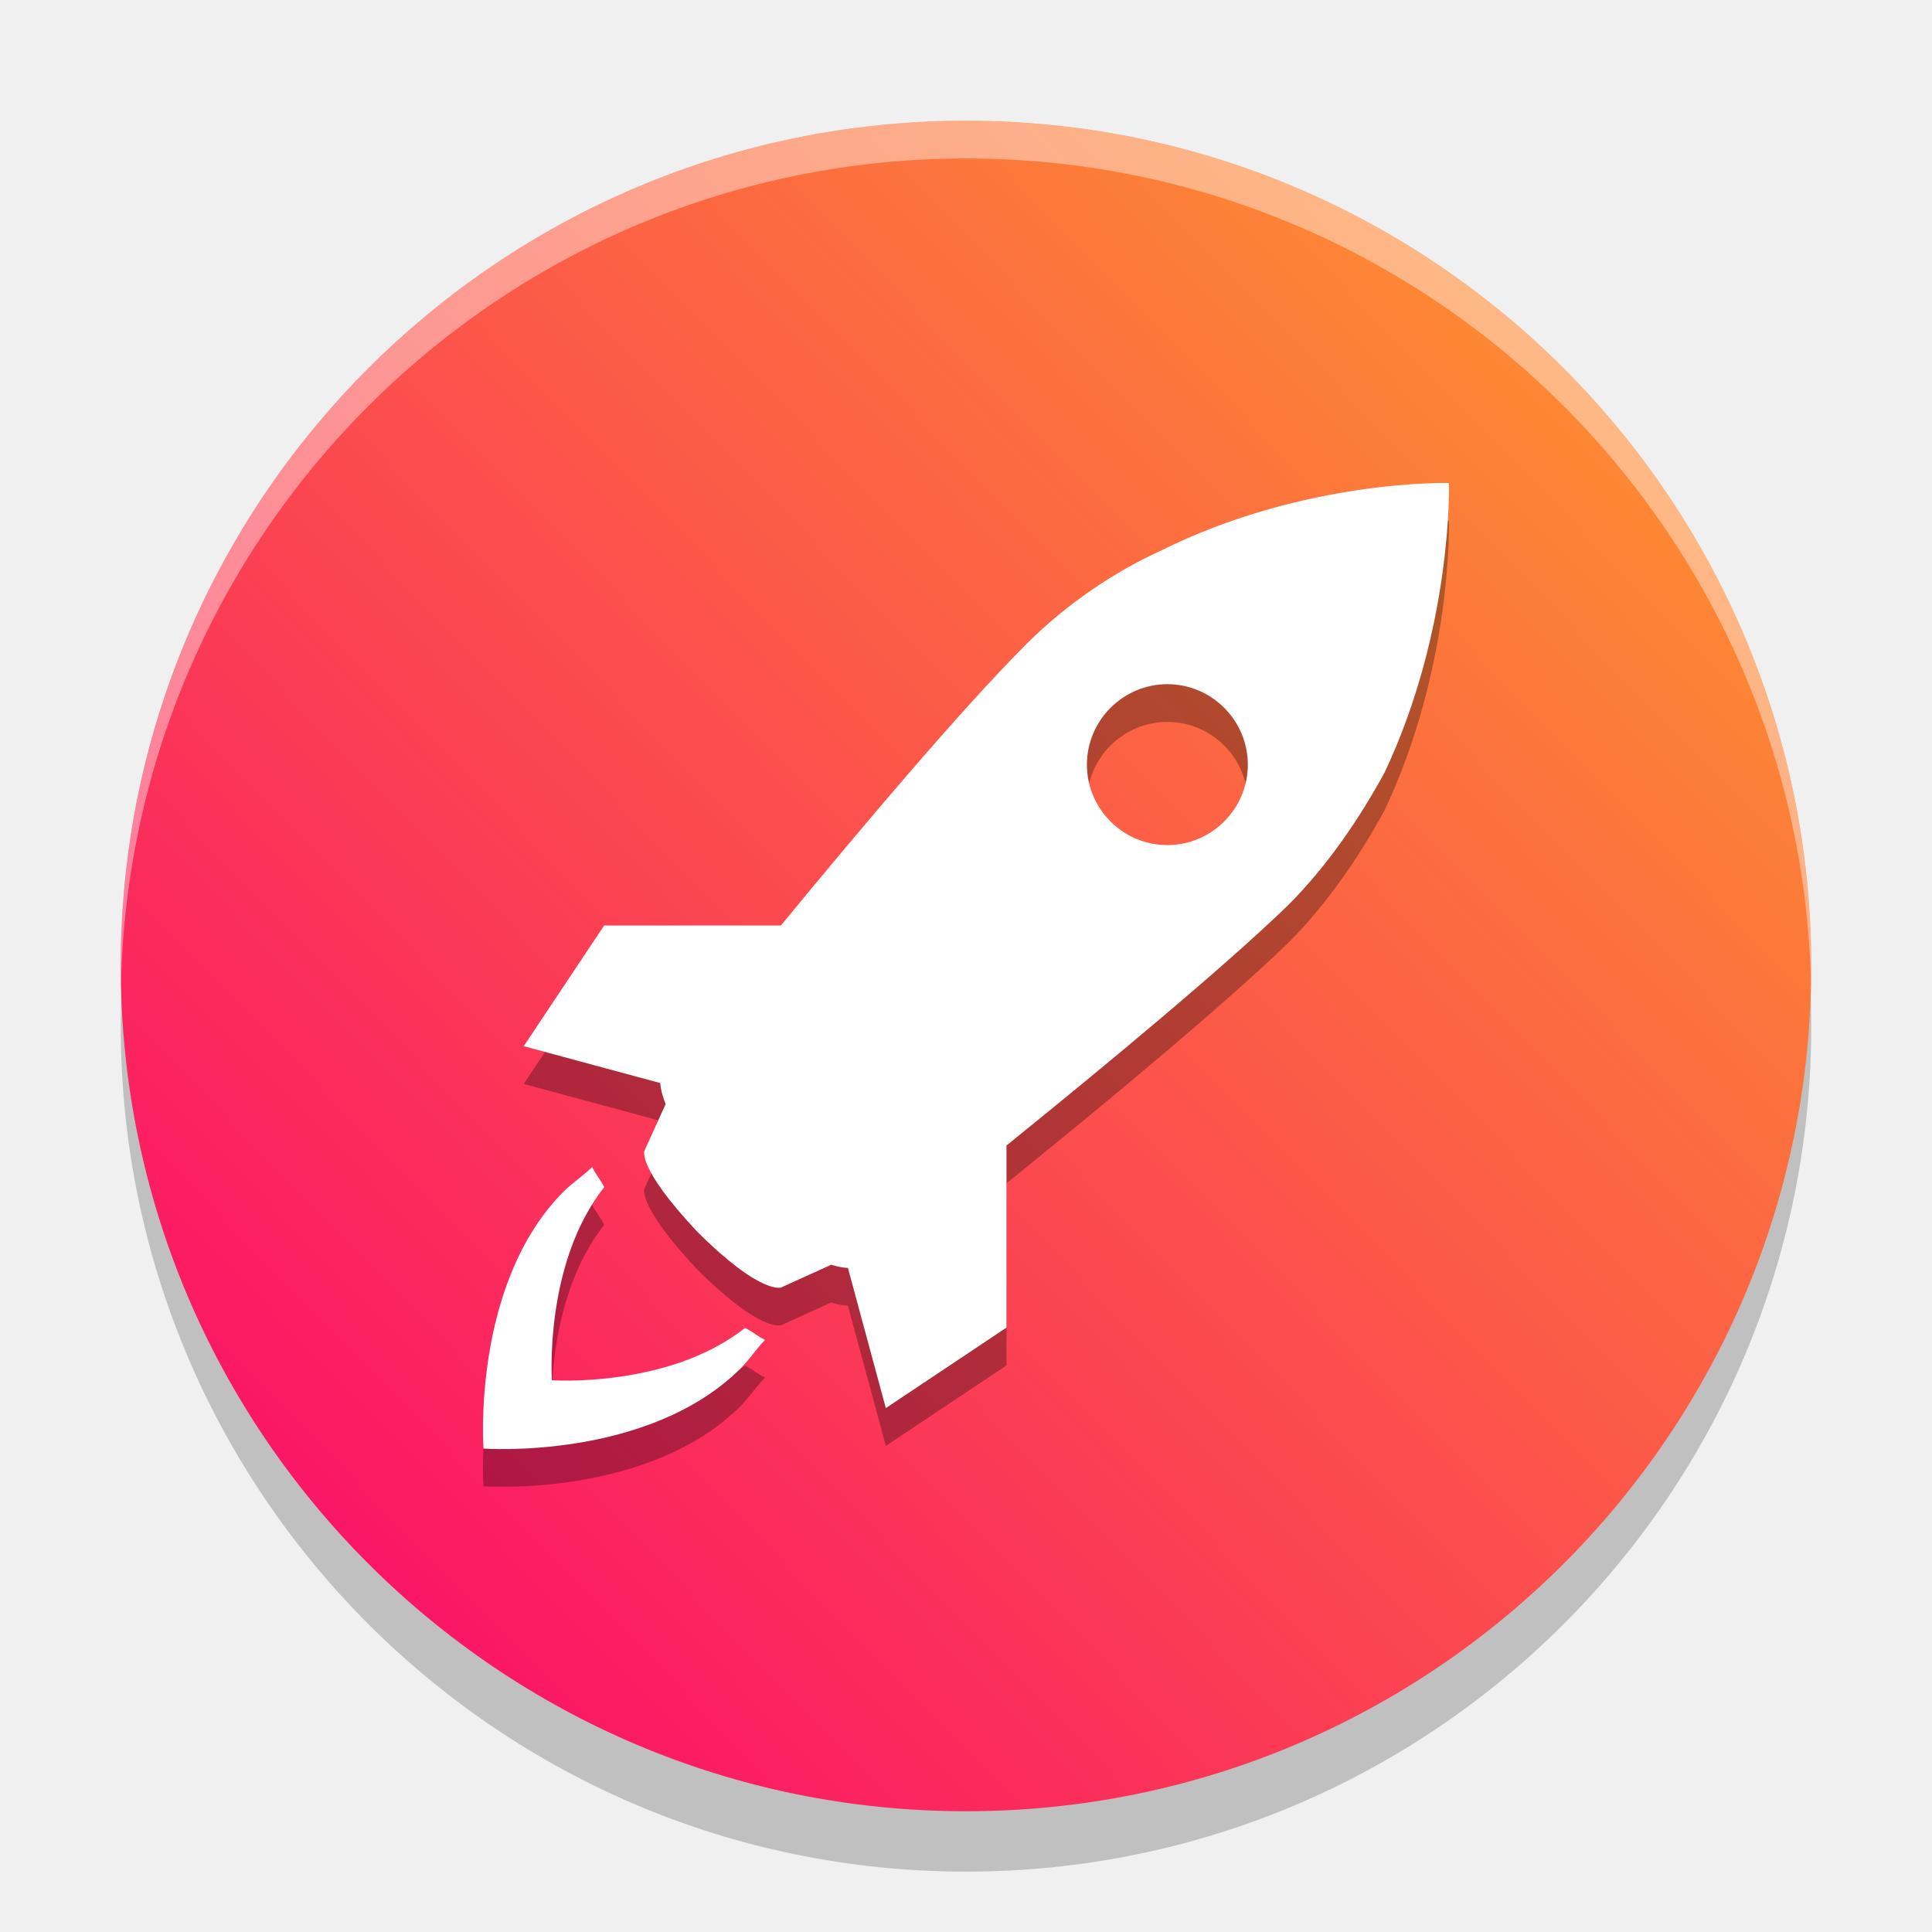
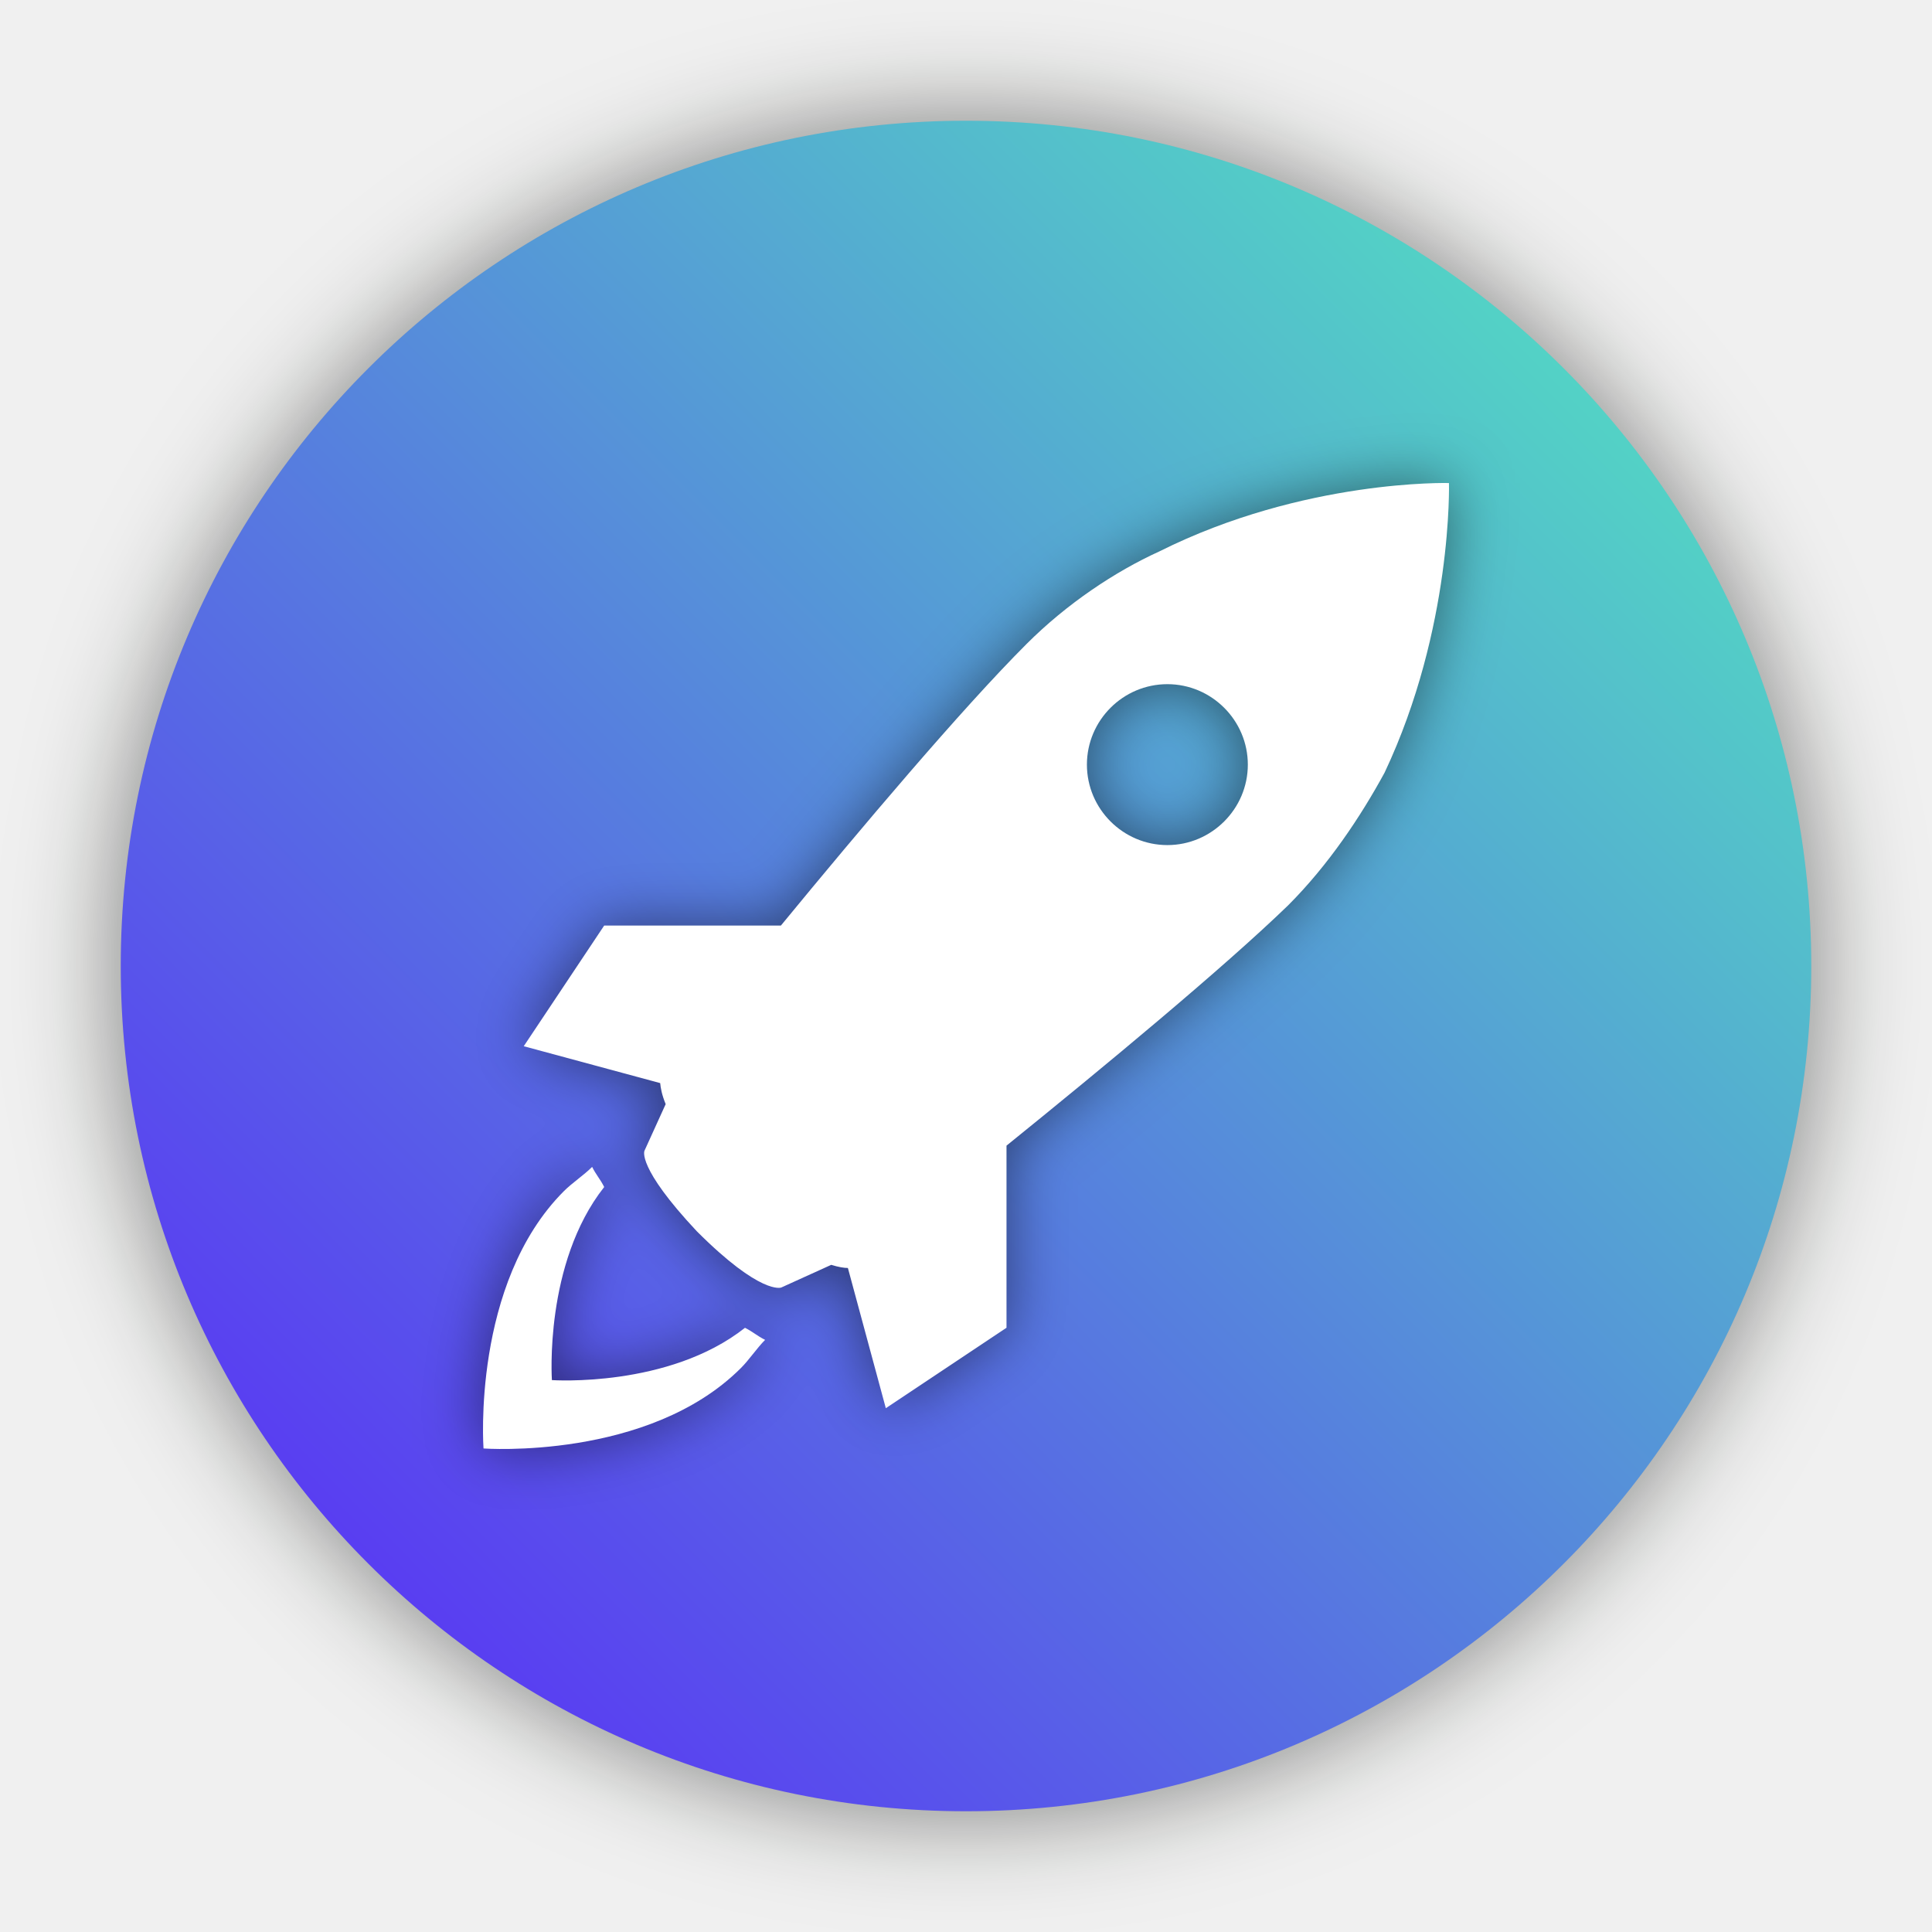
- <svg xmlns="http://www.w3.org/2000/svg" xmlns:xlink="http://www.w3.org/1999/xlink" width="32" height="32" version="1.1" viewBox="0 0 24 24" id="svg27">
-   <defs id="defs15">
-     <linearGradient id="linearGradient4499">
-       <stop style="stop-color:#fa006f;stop-opacity:1" offset="0" id="stop4495" />
-       <stop style="stop-color:#ffff00;stop-opacity:1" offset="1" id="stop4497" />
+ <svg xmlns="http://www.w3.org/2000/svg" xmlns:xlink="http://www.w3.org/1999/xlink" width="32" height="32" version="1" id="svg20">
+   <defs id="defs24">
+     <linearGradient id="linearGradient878">
+       <stop style="stop-color:#51ffb8;stop-opacity:1" offset="0" id="stop874" />
+       <stop style="stop-color:#5b11ff;stop-opacity:1" offset="1" id="stop876" />
    </linearGradient>
-     <clipPath id="clipPath4">
-       <rect width="384" height="384" id="rect2" x="0" y="0" />
-     </clipPath>
-     <clipPath id="clipPath8">
-       <rect width="384" height="384" id="rect6" x="0" y="0" />
-     </clipPath>
-     <linearGradient id="a" x1="105.512" x2="456.327" y1="330.362" y2="-70.88" gradientUnits="userSpaceOnUse">
-       <stop stop-color="#e5e5e5" offset="0" id="stop10" style="stop-color:#fa006f;stop-opacity:1" />
-       <stop stop-color="#fff" offset="1" id="stop12" style="stop-color:#ffff00;stop-opacity:1" />
-     </linearGradient>
-     <linearGradient xlink:href="#linearGradient4499" id="linearGradient4509" x1="27.254" y1="356.339" x2="560.136" y2="-162.712" gradientUnits="userSpaceOnUse" gradientTransform="matrix(0.0625,0,0,0.0625,-9.045e-5,1e-7)" />
+     <linearGradient xlink:href="#linearGradient878" id="linearGradient880" x1="-0.077" y1="31.763" x2="31.824" y2="0.104" gradientUnits="userSpaceOnUse" gradientTransform="translate(-32,-32)" />
+     <filter style="color-interpolation-filters:sRGB" id="filter60109" x="-0.075" width="1.15" y="-0.075" height="1.15">
+       <feGaussianBlur stdDeviation="0.75" id="feGaussianBlur60111" />
+     </filter>
+     <filter style="color-interpolation-filters:sRGB" id="filter60113" x="-0.075" width="1.15" y="-0.075" height="1.15">
+       <feGaussianBlur stdDeviation="0.875" id="feGaussianBlur60115" />
+     </filter>
  </defs>
-   <path d="M 22.5,12.75 C 22.5,6.951 17.799,2.25 12,2.25 6.201,2.25 1.5,6.951 1.5,12.75 1.5,18.549 6.201,23.25 12,23.25 17.799,23.25 22.5,18.549 22.5,12.75 Z" id="path17-0" style="opacity:0.2;fill:#000000;fill-opacity:1;fill-rule:evenodd;stroke-width:0.063" />
-   <path d="m 22.5,12 c 0,-5.799 -4.701,-10.5 -10.5,-10.5 C 6.201,1.5 1.5,6.201 1.5,12 c 0,5.799 4.701,10.5 10.5,10.5 5.799,0 10.5,-4.701 10.5,-10.5 z" id="path17" style="fill:url(#linearGradient4509);fill-opacity:1;fill-rule:evenodd;stroke-width:0.062" />
-   <path d="m 17.999,6.469 c 0,0 -1.8,-0.051 -3.598,0.85 -0.55,0.25 -1.149,0.649 -1.649,1.149 -0.808,0.808 -2.063,2.296 -3.052,3.498 H 7.505 l -0.999,1.499 1.695,0.458 c 0.005,0.061 0.021,0.146 0.068,0.261 l -0.263,0.579 c 0,0 -0.1,0.2 0.649,1 0.8,0.8 1.05,0.699 1.05,0.699 l 0.621,-0.282 c 0.093,0.029 0.162,0.039 0.207,0.039 l 0.471,1.742 1.499,-1 v -2.262 c 1.211,-0.979 2.697,-2.209 3.498,-2.985 0.5,-0.5 0.899,-1.099 1.199,-1.649 0.849,-1.798 0.8,-3.597 0.8,-3.597 z m -3.498,4.497 c -0.55,0 -0.999,-0.45 -0.999,-0.999 0,-0.55 0.449,-0.999 0.999,-0.999 0.55,0 1,0.449 1,0.999 0,0.55 -0.45,0.999 -1,0.999 z M 9.254,16.963 c 0.1,0.051 0.15,0.1 0.25,0.15 -0.1,0.1 -0.2,0.25 -0.3,0.35 -1.15,1.149 -3.198,1 -3.198,1 0,0 -0.15,-2.049 1,-3.198 0.1,-0.1 0.25,-0.199 0.35,-0.3 0.05,0.1 0.099,0.15 0.15,0.25 -0.749,0.949 -0.65,2.399 -0.65,2.399 0,0 1.449,0.1 2.399,-0.65 z" id="path19" style="opacity:0.3;stroke-width:0.062" />
-   <path d="m 17.999,6 c 0,0 -1.8,-0.051 -3.598,0.85 -0.55,0.25 -1.149,0.649 -1.649,1.149 -0.808,0.808 -2.063,2.296 -3.052,3.498 H 7.505 l -0.999,1.499 1.695,0.458 c 0.005,0.061 0.021,0.146 0.068,0.261 l -0.263,0.579 c 0,0 -0.1,0.2 0.649,1 0.8,0.8 1.05,0.699 1.05,0.699 l 0.621,-0.282 c 0.093,0.029 0.162,0.039 0.207,0.039 l 0.471,1.742 1.499,-1 v -2.262 c 1.211,-0.979 2.697,-2.209 3.498,-2.985 0.5,-0.5 0.899,-1.099 1.199,-1.649 0.849,-1.798 0.8,-3.597 0.8,-3.597 z M 14.501,10.498 c -0.55,0 -0.999,-0.45 -0.999,-0.999 0,-0.55 0.449,-1 0.999,-1 0.55,0 1,0.449 1,1 0,0.55 -0.45,0.999 -1,0.999 z m -5.247,5.997 c 0.1,0.051 0.15,0.1 0.25,0.15 -0.1,0.1 -0.2,0.25 -0.3,0.35 -1.15,1.149 -3.198,1 -3.198,1 0,0 -0.15,-2.049 1,-3.198 0.1,-0.1 0.25,-0.199 0.35,-0.3 0.05,0.1 0.099,0.15 0.15,0.25 -0.75,0.949 -0.65,2.399 -0.65,2.399 0,0 1.449,0.1 2.399,-0.65 z" id="path21" style="fill:#ffffff;fill-opacity:1;stroke-width:0.062" />
-   <path d="M 12,1.5 C 6.201,1.5 1.5,6.201 1.5,12 c 0,0.078 0.001,0.156 0.003,0.234 C 1.628,6.544 6.279,1.969 12,1.969 c 5.721,0 10.373,4.575 10.497,10.266 0.002,-0.078 0.003,-0.156 0.003,-0.234 0,-5.799 -4.701,-10.5 -10.5,-10.5 z" id="path25" style="opacity:0.4;fill:#ffffff;stroke-width:0.062" />
+   <rect id="rect2-5" ry="14" rx="14" y="2" x="2" height="28" width="28" fill="#5db43e" style="fill:#030602;fill-opacity:1;opacity:0.5;filter:url(#filter60113)" />
+   <rect fill="#5db43e" width="28" height="28" x="-30" y="-30" rx="14" ry="14" id="rect2" style="fill:url(#linearGradient880);fill-opacity:1" transform="scale(-1)" />
+   <g opacity=".2" transform="matrix(0.66628,0,0,0.66628,7.9999,8.000037)" id="g10" style="opacity:0.5;filter:url(#filter60109)">
+     <g id="g8">
+       <path d="m 24.013,0.001 c 0,0 -3.601,-0.101 -7.2,1.7 -1.1,0.5 -2.3,1.3 -3.3,2.3 -1.617,1.617 -4.129,4.594 -6.107,7 H 3.013 l -2,3 3.392,0.917 c 0.01,0.121 0.042,0.292 0.136,0.523 L 4.014,16.6 c 0,0 -0.2,0.4 1.3,2 1.6,1.601 2.1,1.4 2.1,1.4 l 1.243,-0.564 c 0.186,0.058 0.324,0.078 0.414,0.078 l 0.943,3.486 3,-2 v -4.527 c 2.423,-1.959 5.396,-4.421 7,-5.973 1,-1 1.8,-2.2 2.399,-3.3 1.699,-3.599 1.6,-7.199 1.6,-7.199 z m -7,9 c -1.101,0 -2,-0.9 -2,-2 0,-1.101 0.899,-2 2,-2 1.1,0 2,0.899 2,2 0,1.1 -0.901,2 -2,2 z m -10.5,12 c 0.2,0.101 0.3,0.2 0.5,0.3 -0.2,0.2 -0.4,0.5 -0.601,0.7 -2.301,2.3 -6.399,2 -6.399,2 0,0 -0.3,-4.101 2,-6.399 0.2,-0.201 0.5,-0.399 0.7,-0.601 0.1,0.2 0.199,0.3 0.3,0.5 -1.5,1.899 -1.3,4.8 -1.3,4.8 0,0 2.899,0.2 4.8,-1.3 z" id="path6" />
+     </g>
+   </g>
+   <g fill="#fff" transform="matrix(.66628 0 0 .66628 7.9999 8)" id="g16">
+     <g id="g14">
+       <path style="opacity:1" d="m24.013 0.001s-3.601-0.101-7.2 1.7c-1.1 0.5-2.3 1.3-3.3 2.3-1.617 1.617-4.129 4.594-6.107 7h-4.393l-2 3 3.392 0.917c0.01 0.121 0.042 0.292 0.136 0.523l-0.527 1.159s-0.2 0.4 1.3 2c1.6 1.601 2.1 1.4 2.1 1.4l1.243-0.564c0.186 0.058 0.324 0.078 0.414 0.078l0.943 3.486 3-2v-4.527c2.423-1.959 5.396-4.421 7-5.973 1-1 1.8-2.2 2.399-3.3 1.699-3.599 1.6-7.199 1.6-7.199zm-7 9c-1.101 0-2-0.9-2-2 0-1.101 0.899-2 2-2 1.1 0 2 0.899 2 2 0 1.1-0.901 2-2 2zm-10.5 12c0.2 0.101 0.3 0.2 0.5 0.3-0.2 0.2-0.4 0.5-0.601 0.7-2.301 2.3-6.399 2-6.399 2s-0.3-4.101 2-6.399c0.2-0.201 0.5-0.399 0.7-0.601 0.1 0.2 0.199 0.3 0.3 0.5-1.5 1.899-1.3 4.8-1.3 4.8s2.899 0.2 4.8-1.3z" id="path12" />
+     </g>
+   </g>
</svg>
